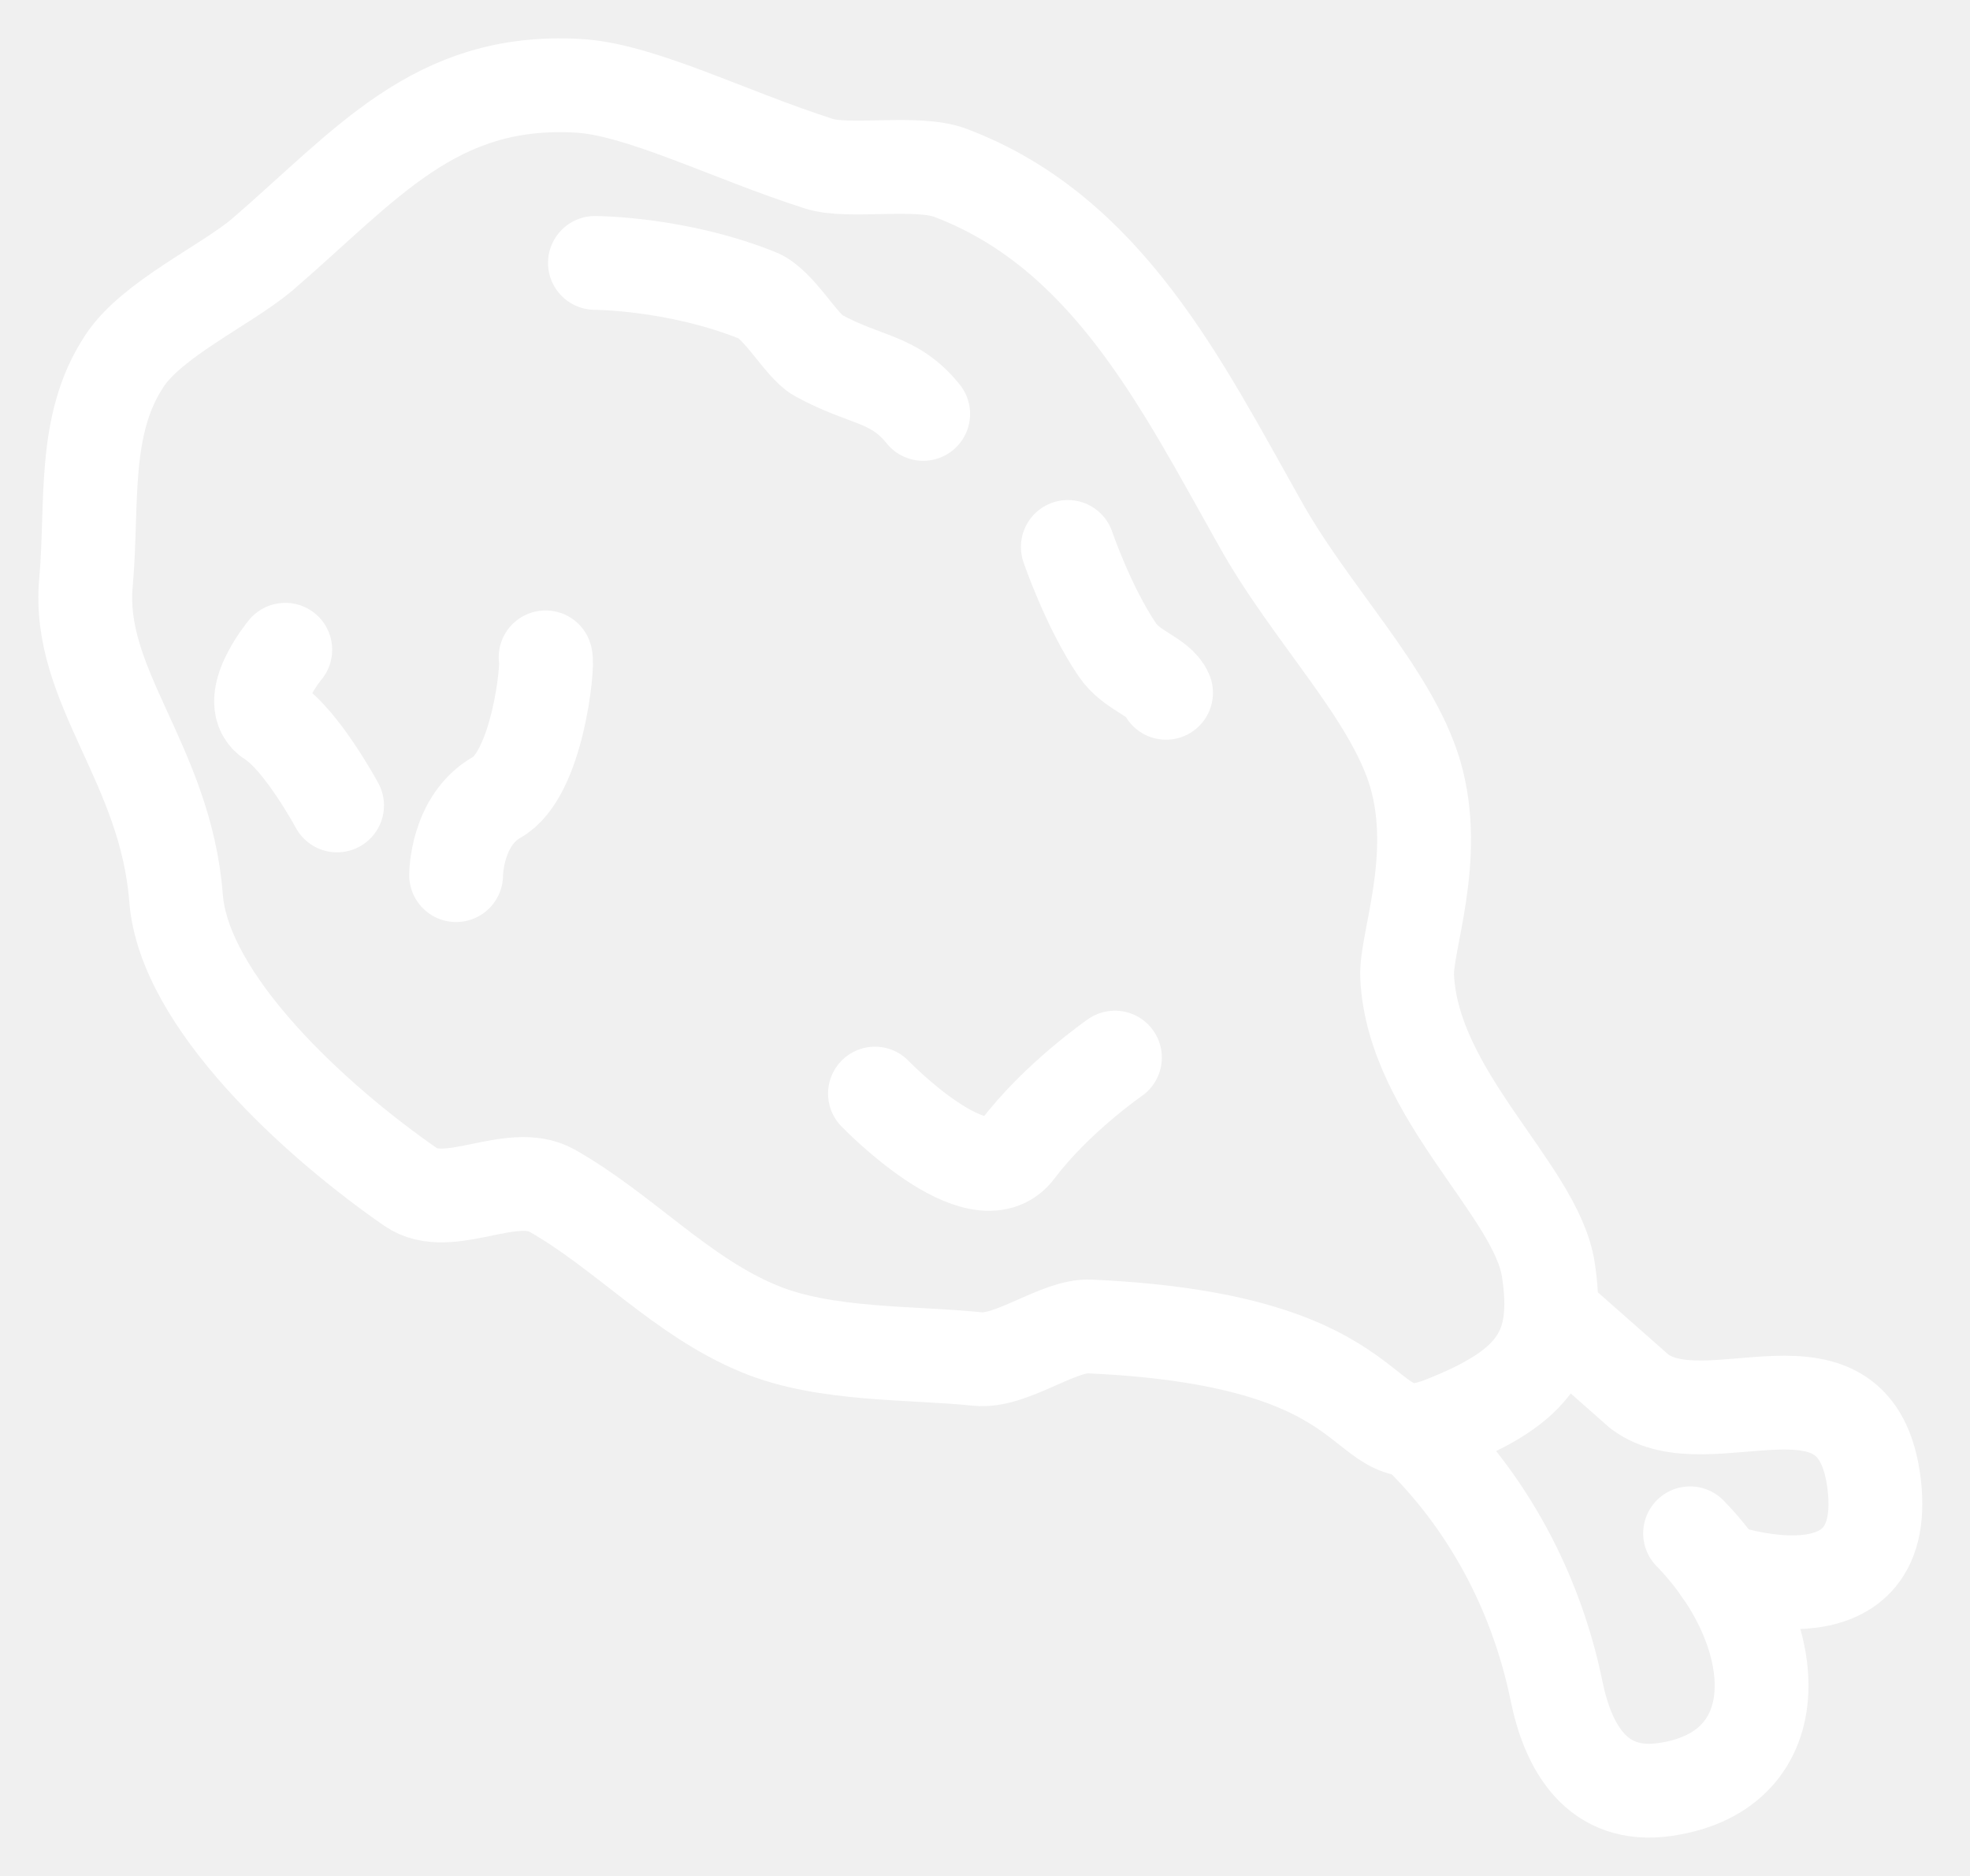
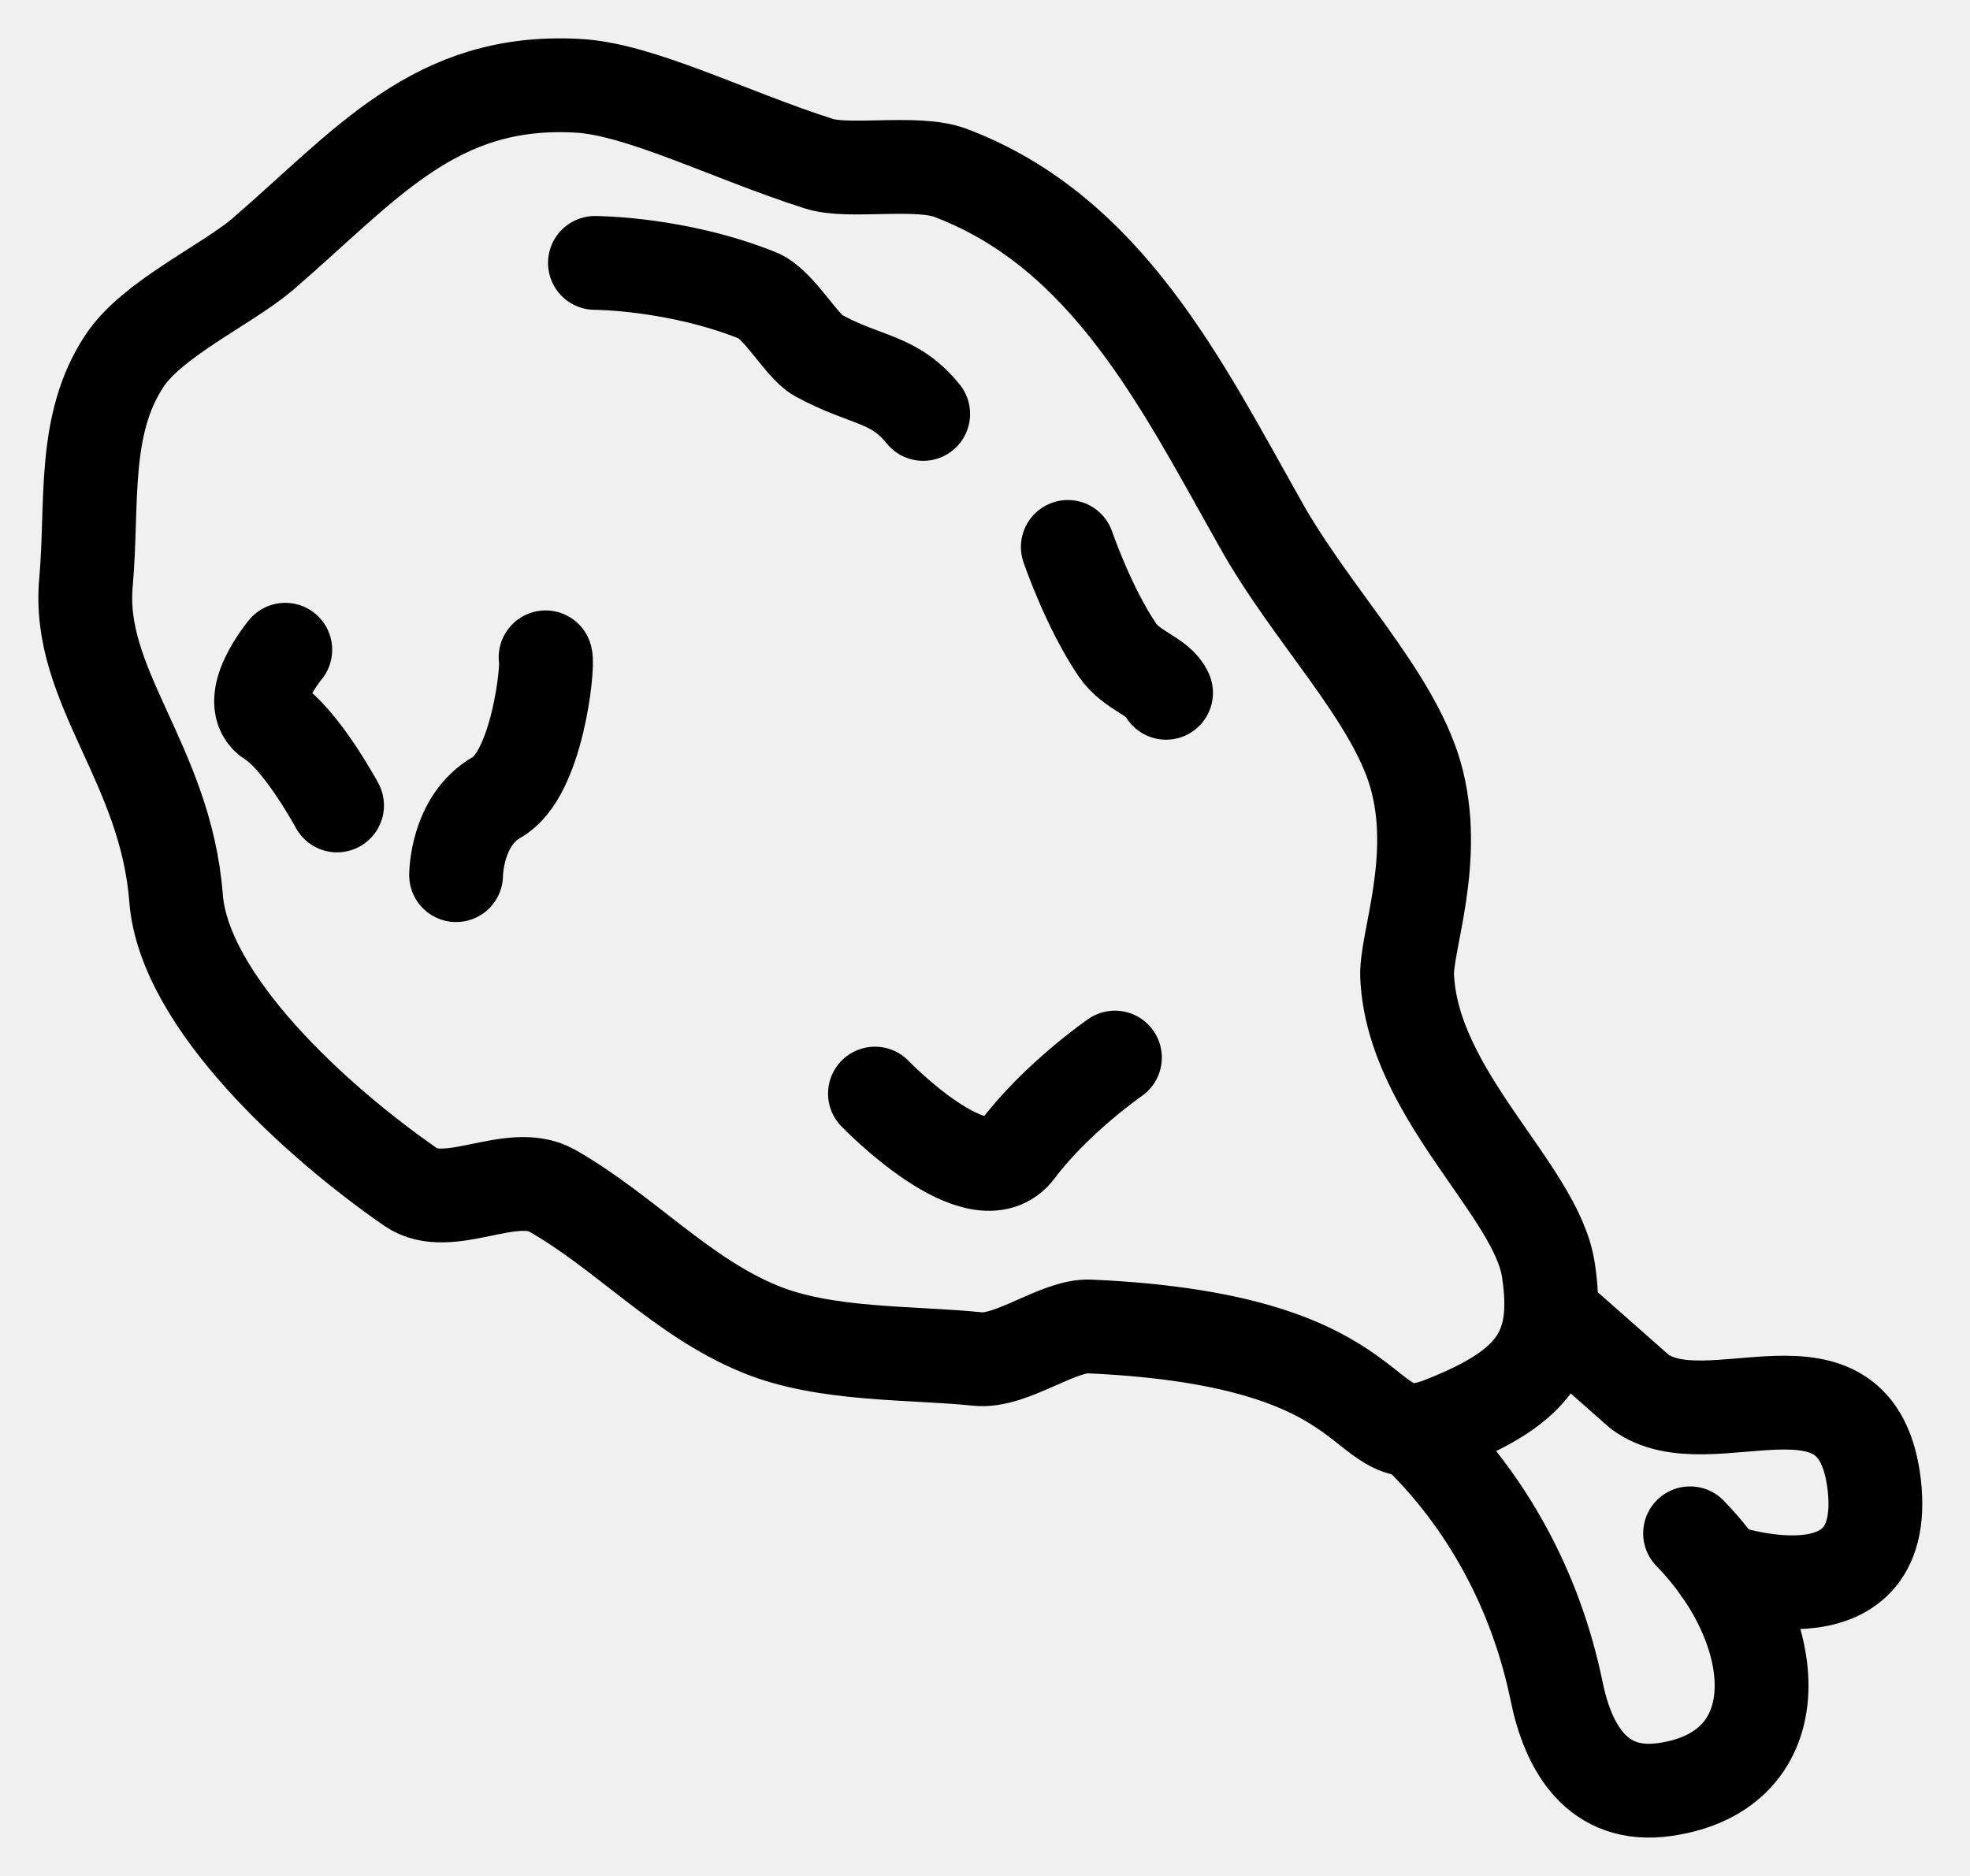
<svg xmlns="http://www.w3.org/2000/svg" viewBox="0 0 21 20" fill="none">
-   <path d="M10.132 1.843C9.773 1.707 9.042 1.849 8.726 1.744C7.773 1.44 6.813 0.945 6.15 0.914C4.633 0.833 3.908 1.756 2.794 2.716C2.403 3.044 1.617 3.404 1.326 3.849C0.874 4.531 0.991 5.367 0.917 6.203C0.812 7.318 1.766 8.135 1.877 9.578C1.964 10.68 3.376 11.962 4.379 12.656C4.782 12.934 5.45 12.451 5.884 12.693C6.658 13.133 7.265 13.826 8.095 14.167C8.795 14.458 9.717 14.415 10.423 14.489C10.783 14.526 11.284 14.124 11.619 14.142C14.957 14.291 14.412 15.566 15.39 15.17C16.375 14.78 16.635 14.384 16.505 13.535C16.375 12.687 15.062 11.677 15 10.414C14.981 10.049 15.347 9.151 15.087 8.253C14.833 7.392 13.966 6.543 13.427 5.571C12.603 4.11 11.804 2.475 10.132 1.843Z" stroke="white" stroke-linecap="round" stroke-linejoin="round" />
-   <path d="M18.338 16.737C18.338 16.737 20.159 17.381 19.979 15.827C19.793 14.272 18.214 15.387 17.477 14.836L16.536 14.006" stroke="white" stroke-linecap="round" stroke-linejoin="round" />
-   <path d="M15.087 15.263C15.861 16.006 16.375 16.972 16.592 18.025C16.715 18.632 17.025 19.183 17.75 19.078C19.118 18.88 19.032 17.393 18.016 16.347" stroke="white" stroke-linecap="round" stroke-linejoin="round" />
-   <path d="M6.342 2.803C6.342 2.803 7.209 2.803 8.076 3.15C8.299 3.236 8.547 3.695 8.72 3.788C9.24 4.072 9.525 4.023 9.841 4.413" stroke="white" stroke-linecap="round" stroke-linejoin="round" />
-   <path d="M11.383 5.831C11.383 5.831 11.6 6.469 11.91 6.927C12.065 7.157 12.356 7.212 12.43 7.386" stroke="white" stroke-linecap="round" stroke-linejoin="round" />
-   <path d="M3.041 6.927C3.041 6.927 2.577 7.485 2.893 7.683C3.215 7.887 3.593 8.587 3.593 8.587" stroke="white" stroke-linecap="round" stroke-linejoin="round" />
-   <path d="M9.327 11.659C9.327 11.659 10.436 12.811 10.845 12.259C11.259 11.708 11.885 11.275 11.885 11.275" stroke="white" stroke-linecap="round" stroke-linejoin="round" />
-   <path d="M5.816 7.008C5.847 7.095 5.729 8.259 5.296 8.5C4.862 8.748 4.862 9.33 4.862 9.33" stroke="white" stroke-linecap="round" stroke-linejoin="round" />
+   <path d="M10.132 1.843C9.773 1.707 9.042 1.849 8.726 1.744C7.773 1.44 6.813 0.945 6.15 0.914C4.633 0.833 3.908 1.756 2.794 2.716C2.403 3.044 1.617 3.404 1.326 3.849C0.874 4.531 0.991 5.367 0.917 6.203C0.812 7.318 1.766 8.135 1.877 9.578C1.964 10.68 3.376 11.962 4.379 12.656C4.782 12.934 5.45 12.451 5.884 12.693C6.658 13.133 7.265 13.826 8.095 14.167C8.795 14.458 9.717 14.415 10.423 14.489C10.783 14.526 11.284 14.124 11.619 14.142C14.957 14.291 14.412 15.566 15.39 15.17C16.375 14.78 16.635 14.384 16.505 13.535C16.375 12.687 15.062 11.677 15 10.414C14.981 10.049 15.347 9.151 15.087 8.253C14.833 7.392 13.966 6.543 13.427 5.571C12.603 4.11 11.804 2.475 10.132 1.843Z" stroke="currentColor" stroke-linecap="round" stroke-linejoin="round" />
+   <path d="M18.338 16.737C18.338 16.737 20.159 17.381 19.979 15.827C19.793 14.272 18.214 15.387 17.477 14.836L16.536 14.006" stroke="currentColor" stroke-linecap="round" stroke-linejoin="round" />
+   <path d="M15.087 15.263C15.861 16.006 16.375 16.972 16.592 18.025C16.715 18.632 17.025 19.183 17.75 19.078C19.118 18.88 19.032 17.393 18.016 16.347" stroke="currentColor" stroke-linecap="round" stroke-linejoin="round" />
+   <path d="M6.342 2.803C6.342 2.803 7.209 2.803 8.076 3.15C8.299 3.236 8.547 3.695 8.72 3.788C9.24 4.072 9.525 4.023 9.841 4.413" stroke="currentColor" stroke-linecap="round" stroke-linejoin="round" />
+   <path d="M11.383 5.831C11.383 5.831 11.6 6.469 11.91 6.927C12.065 7.157 12.356 7.212 12.43 7.386" stroke="currentColor" stroke-linecap="round" stroke-linejoin="round" />
+   <path d="M3.041 6.927C3.041 6.927 2.577 7.485 2.893 7.683C3.215 7.887 3.593 8.587 3.593 8.587" stroke="currentColor" stroke-linecap="round" stroke-linejoin="round" />
+   <path d="M9.327 11.659C9.327 11.659 10.436 12.811 10.845 12.259C11.259 11.708 11.885 11.275 11.885 11.275" stroke="currentColor" stroke-linecap="round" stroke-linejoin="round" />
+   <path d="M5.816 7.008C5.847 7.095 5.729 8.259 5.296 8.5C4.862 8.748 4.862 9.33 4.862 9.33" stroke="currentColor" stroke-linecap="round" stroke-linejoin="round" />
</svg>
